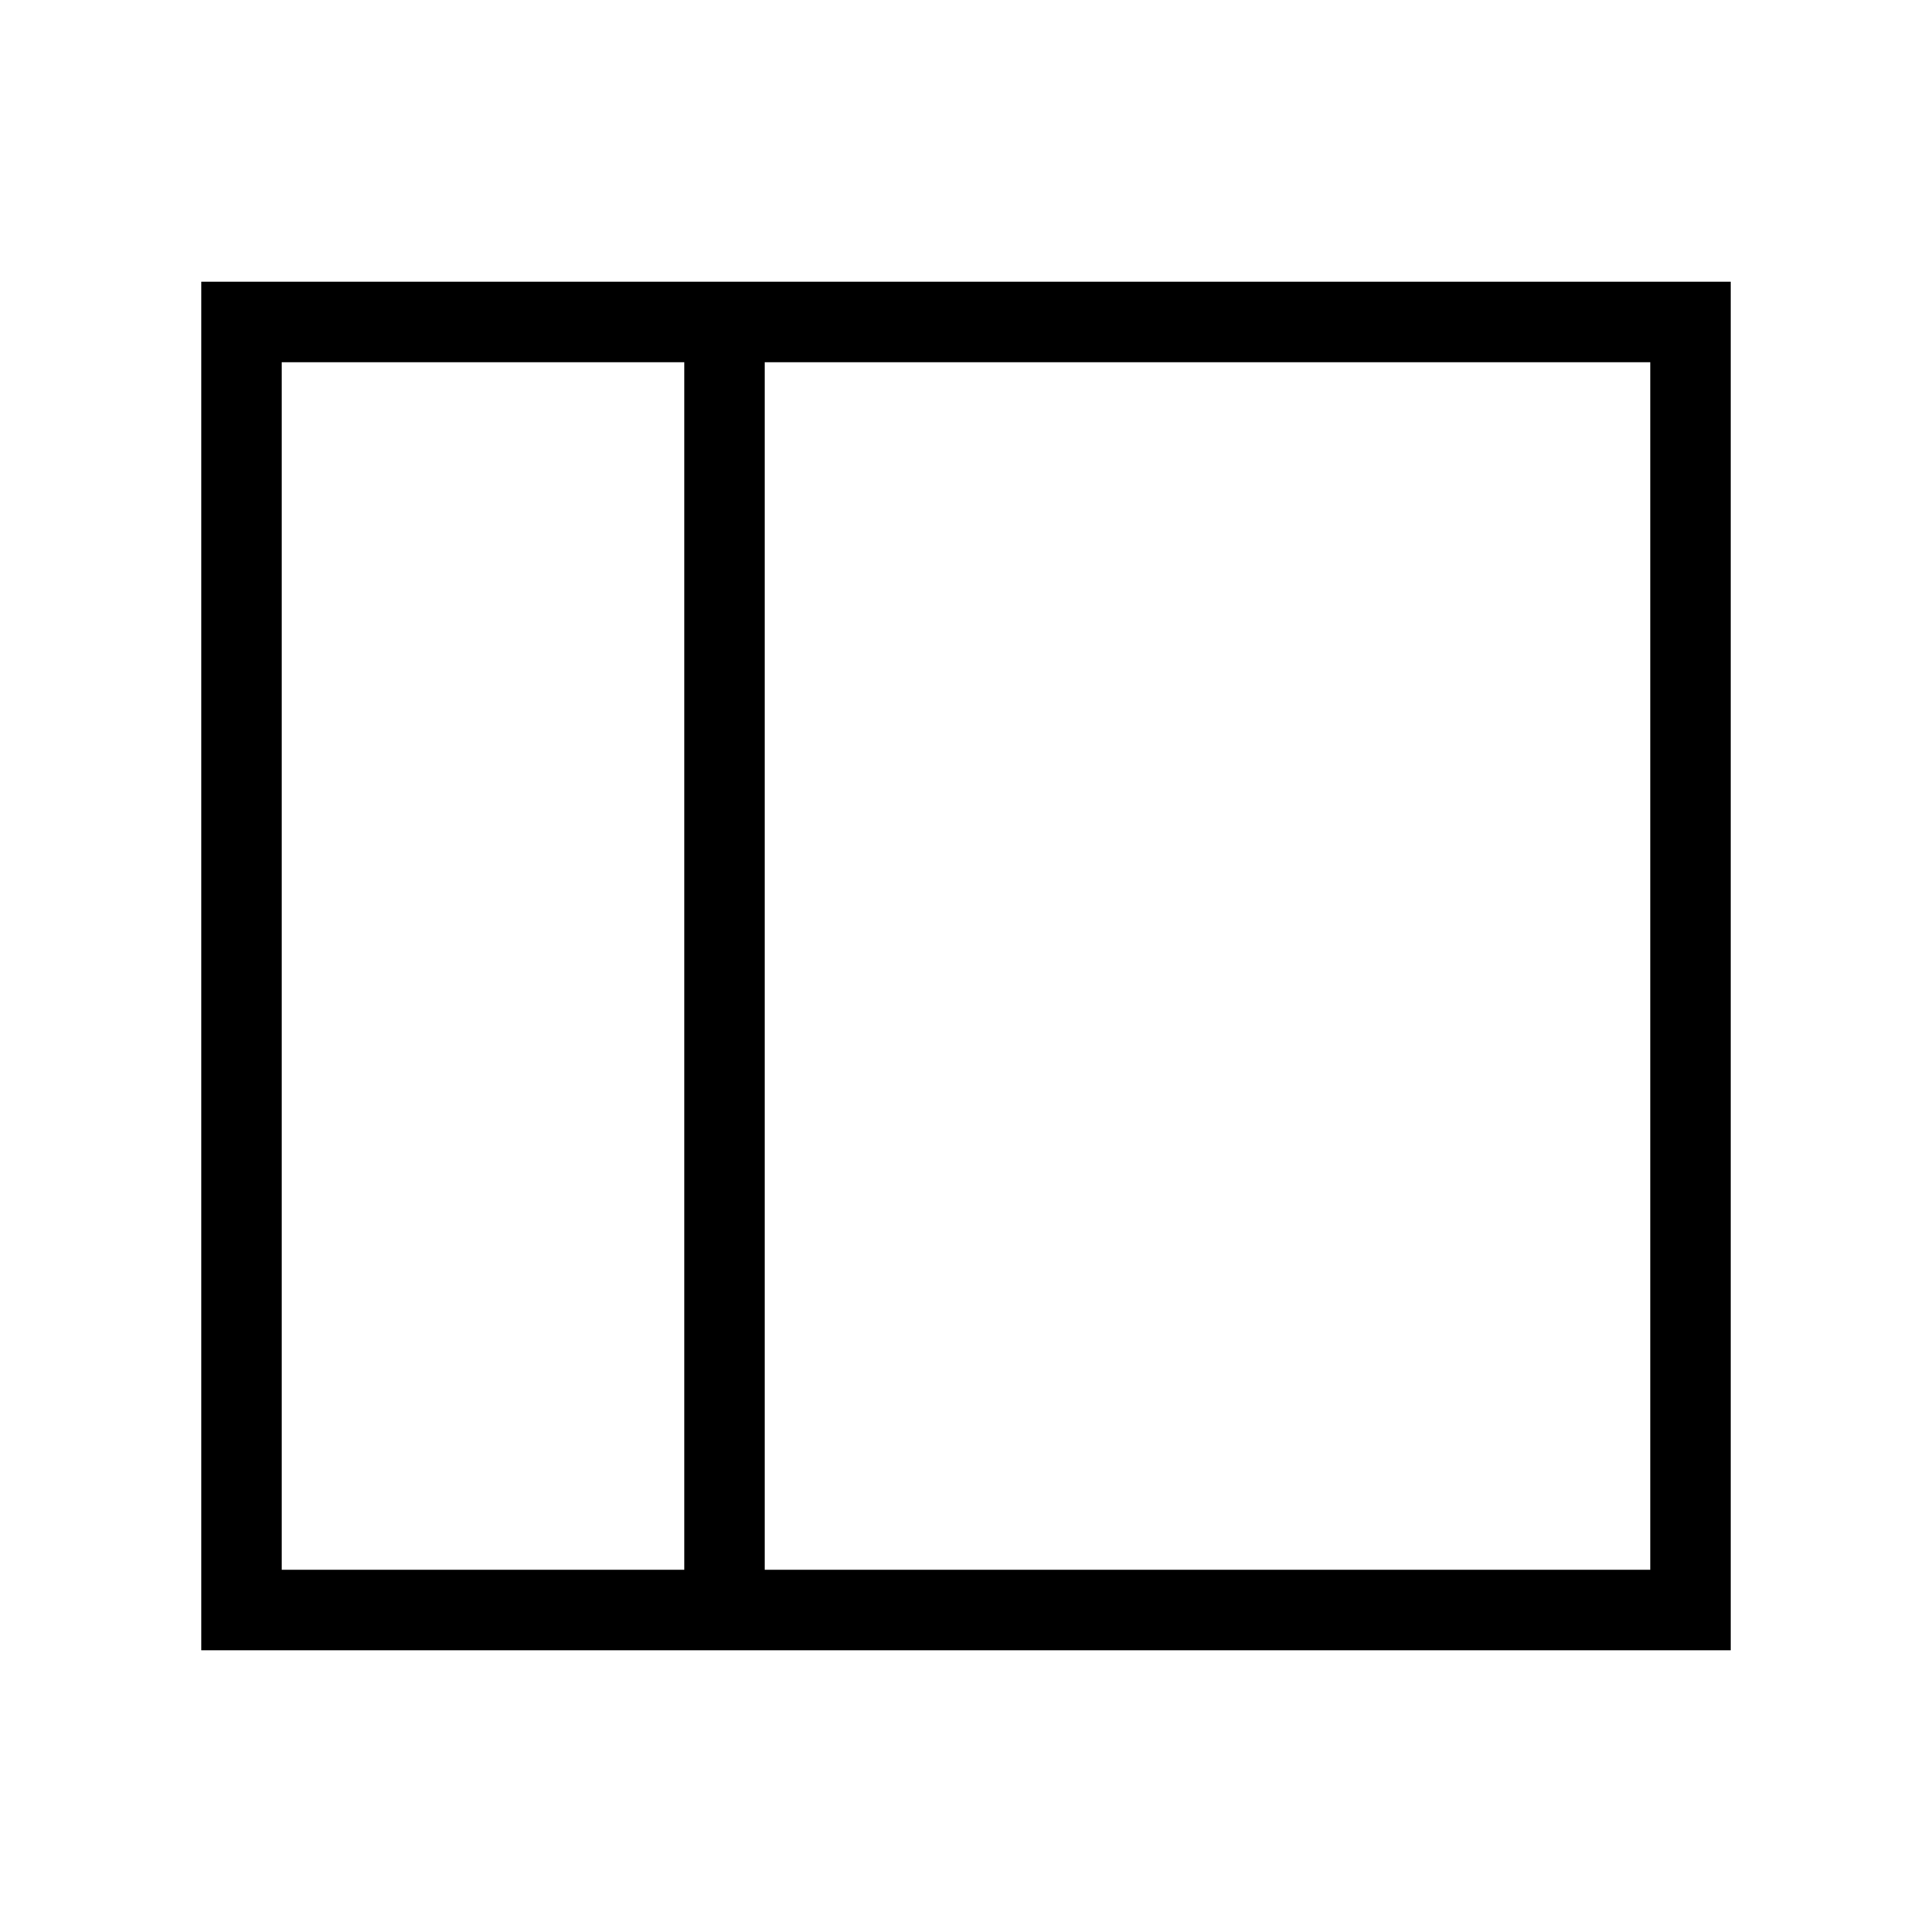
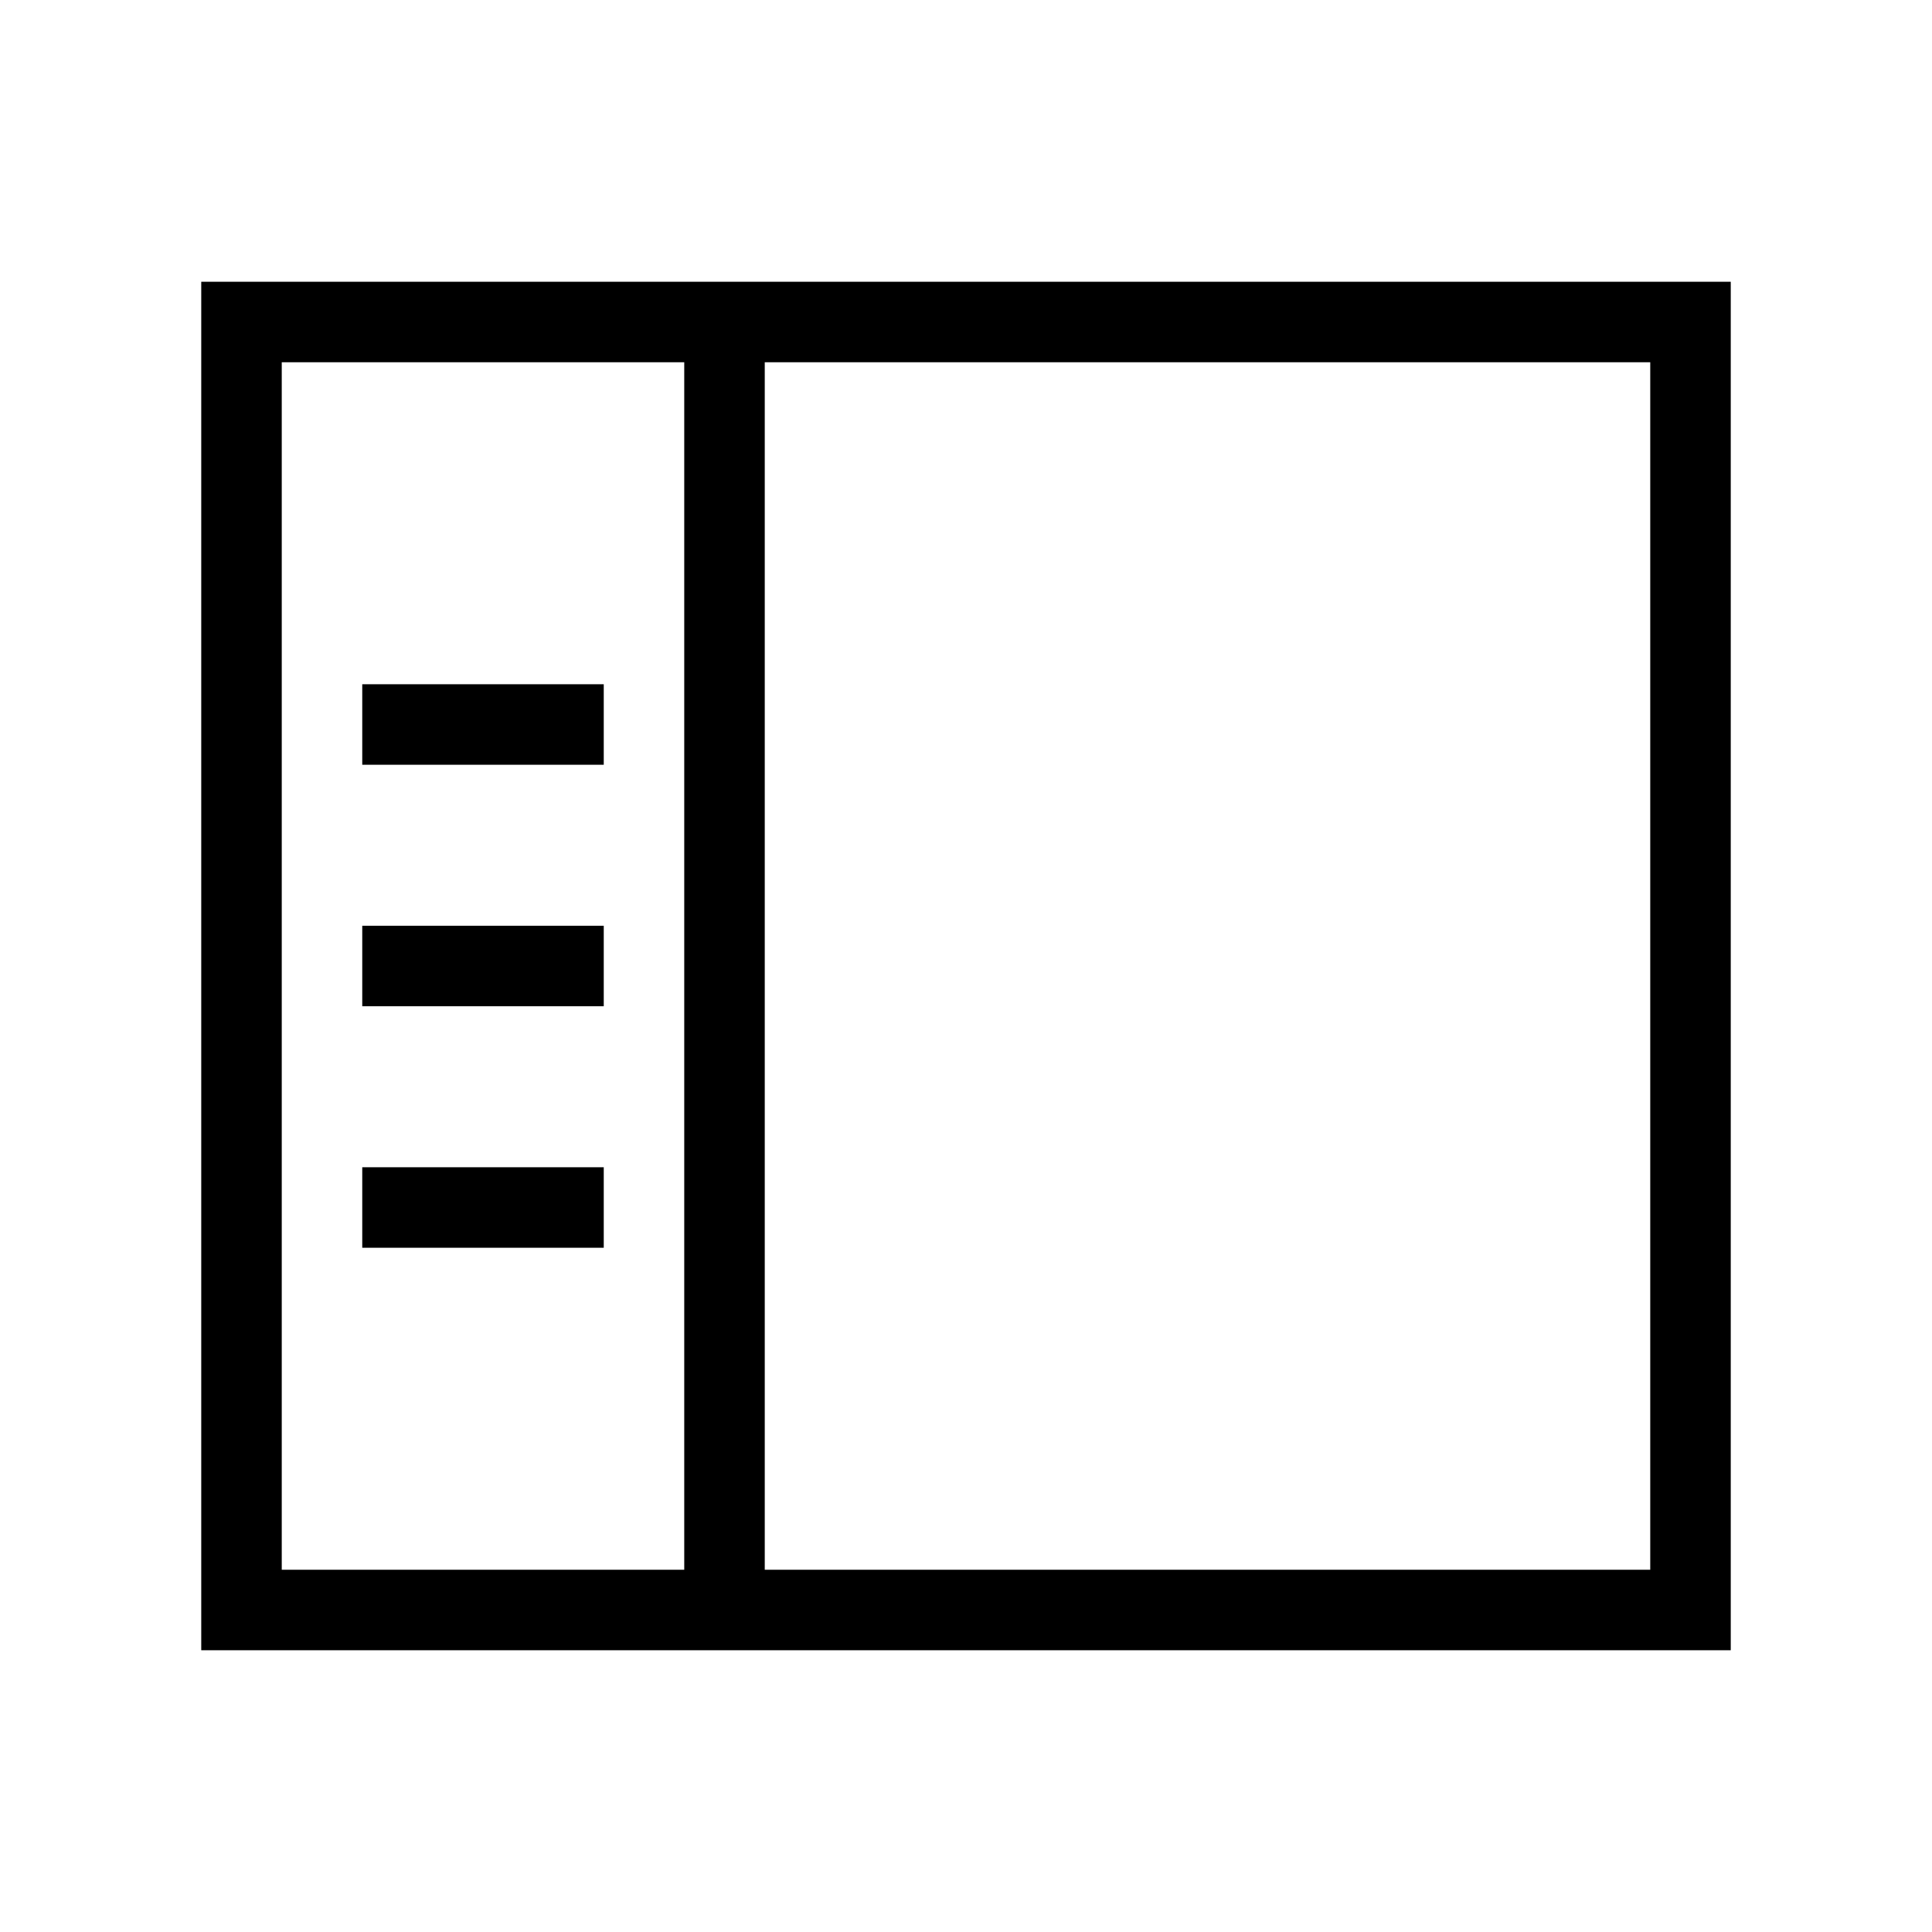
<svg xmlns="http://www.w3.org/2000/svg" width="24" height="24" viewBox="0 0 24 24" fill="none" stroke="currentColor" stroke-width="1.0" stroke-linecap="butt" stroke-linejoin="miter">
  <rect x="3" y="4" width="18" height="16" />
  <path d="M9 4v16" />
+   <path d="M4.5 9H7.5" />
+   <path d="M4.5 12H7.5" />
+   <path d="M4.5 15H7.5" />
</svg>
